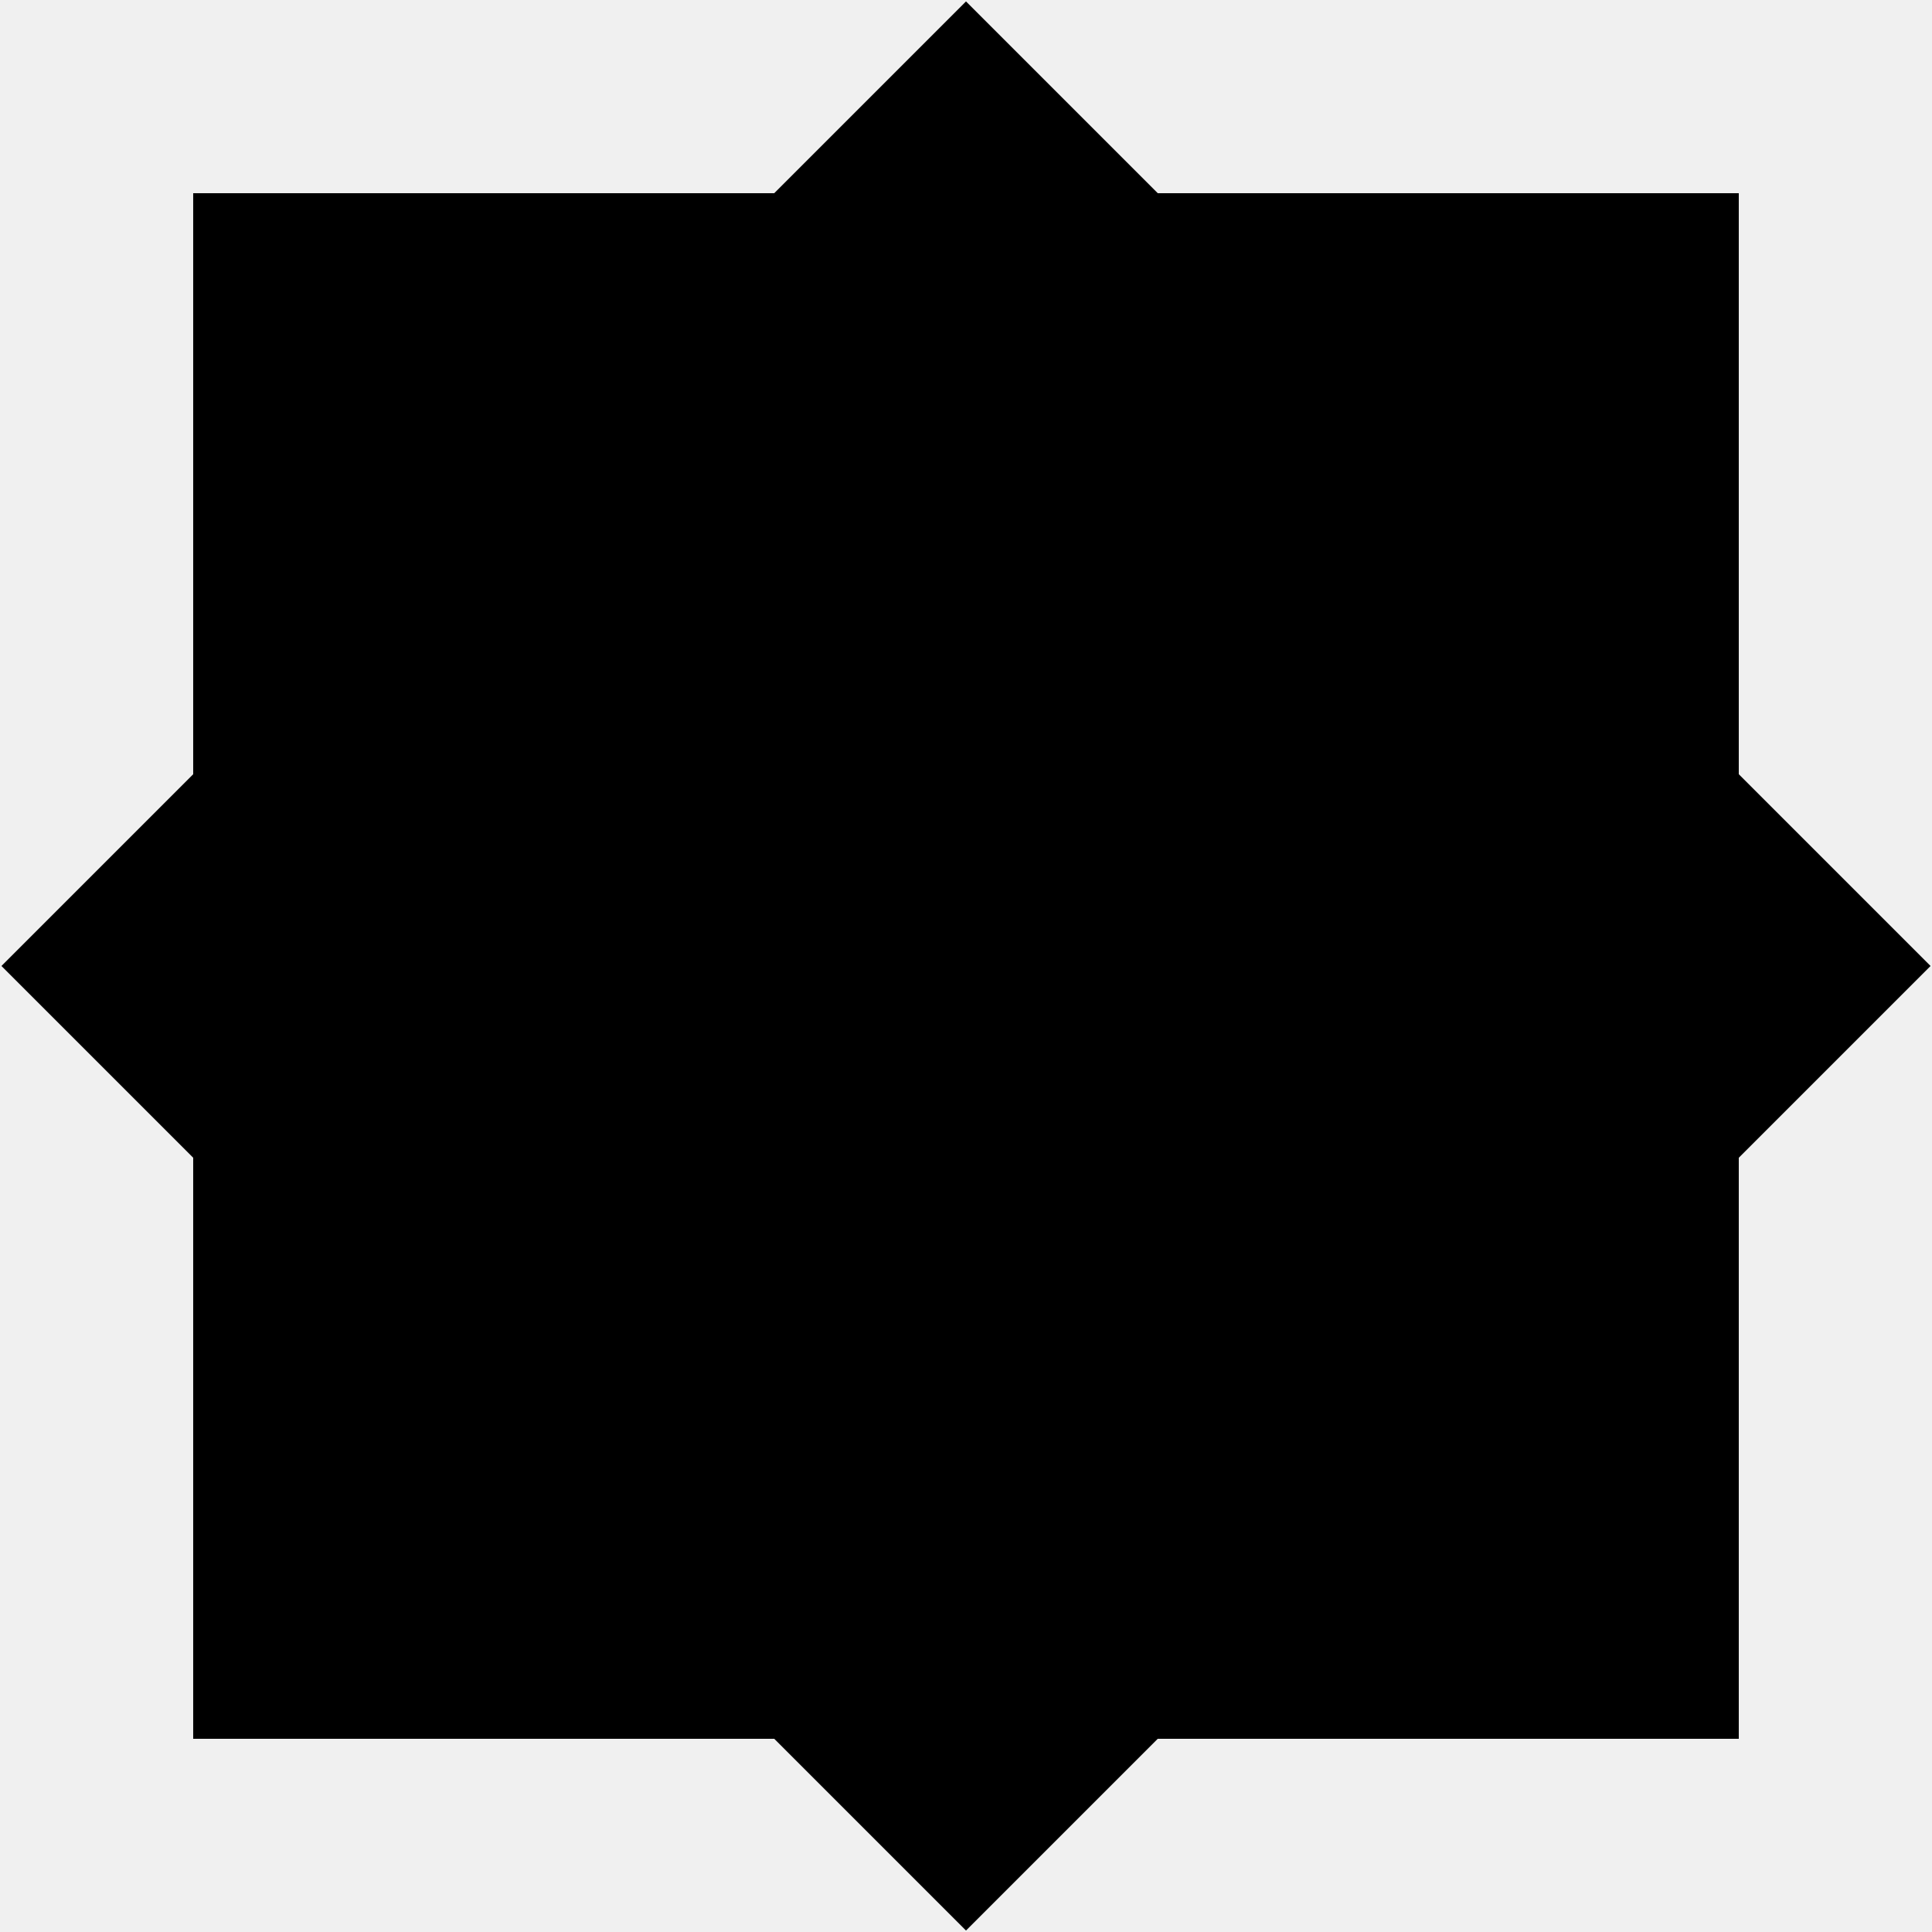
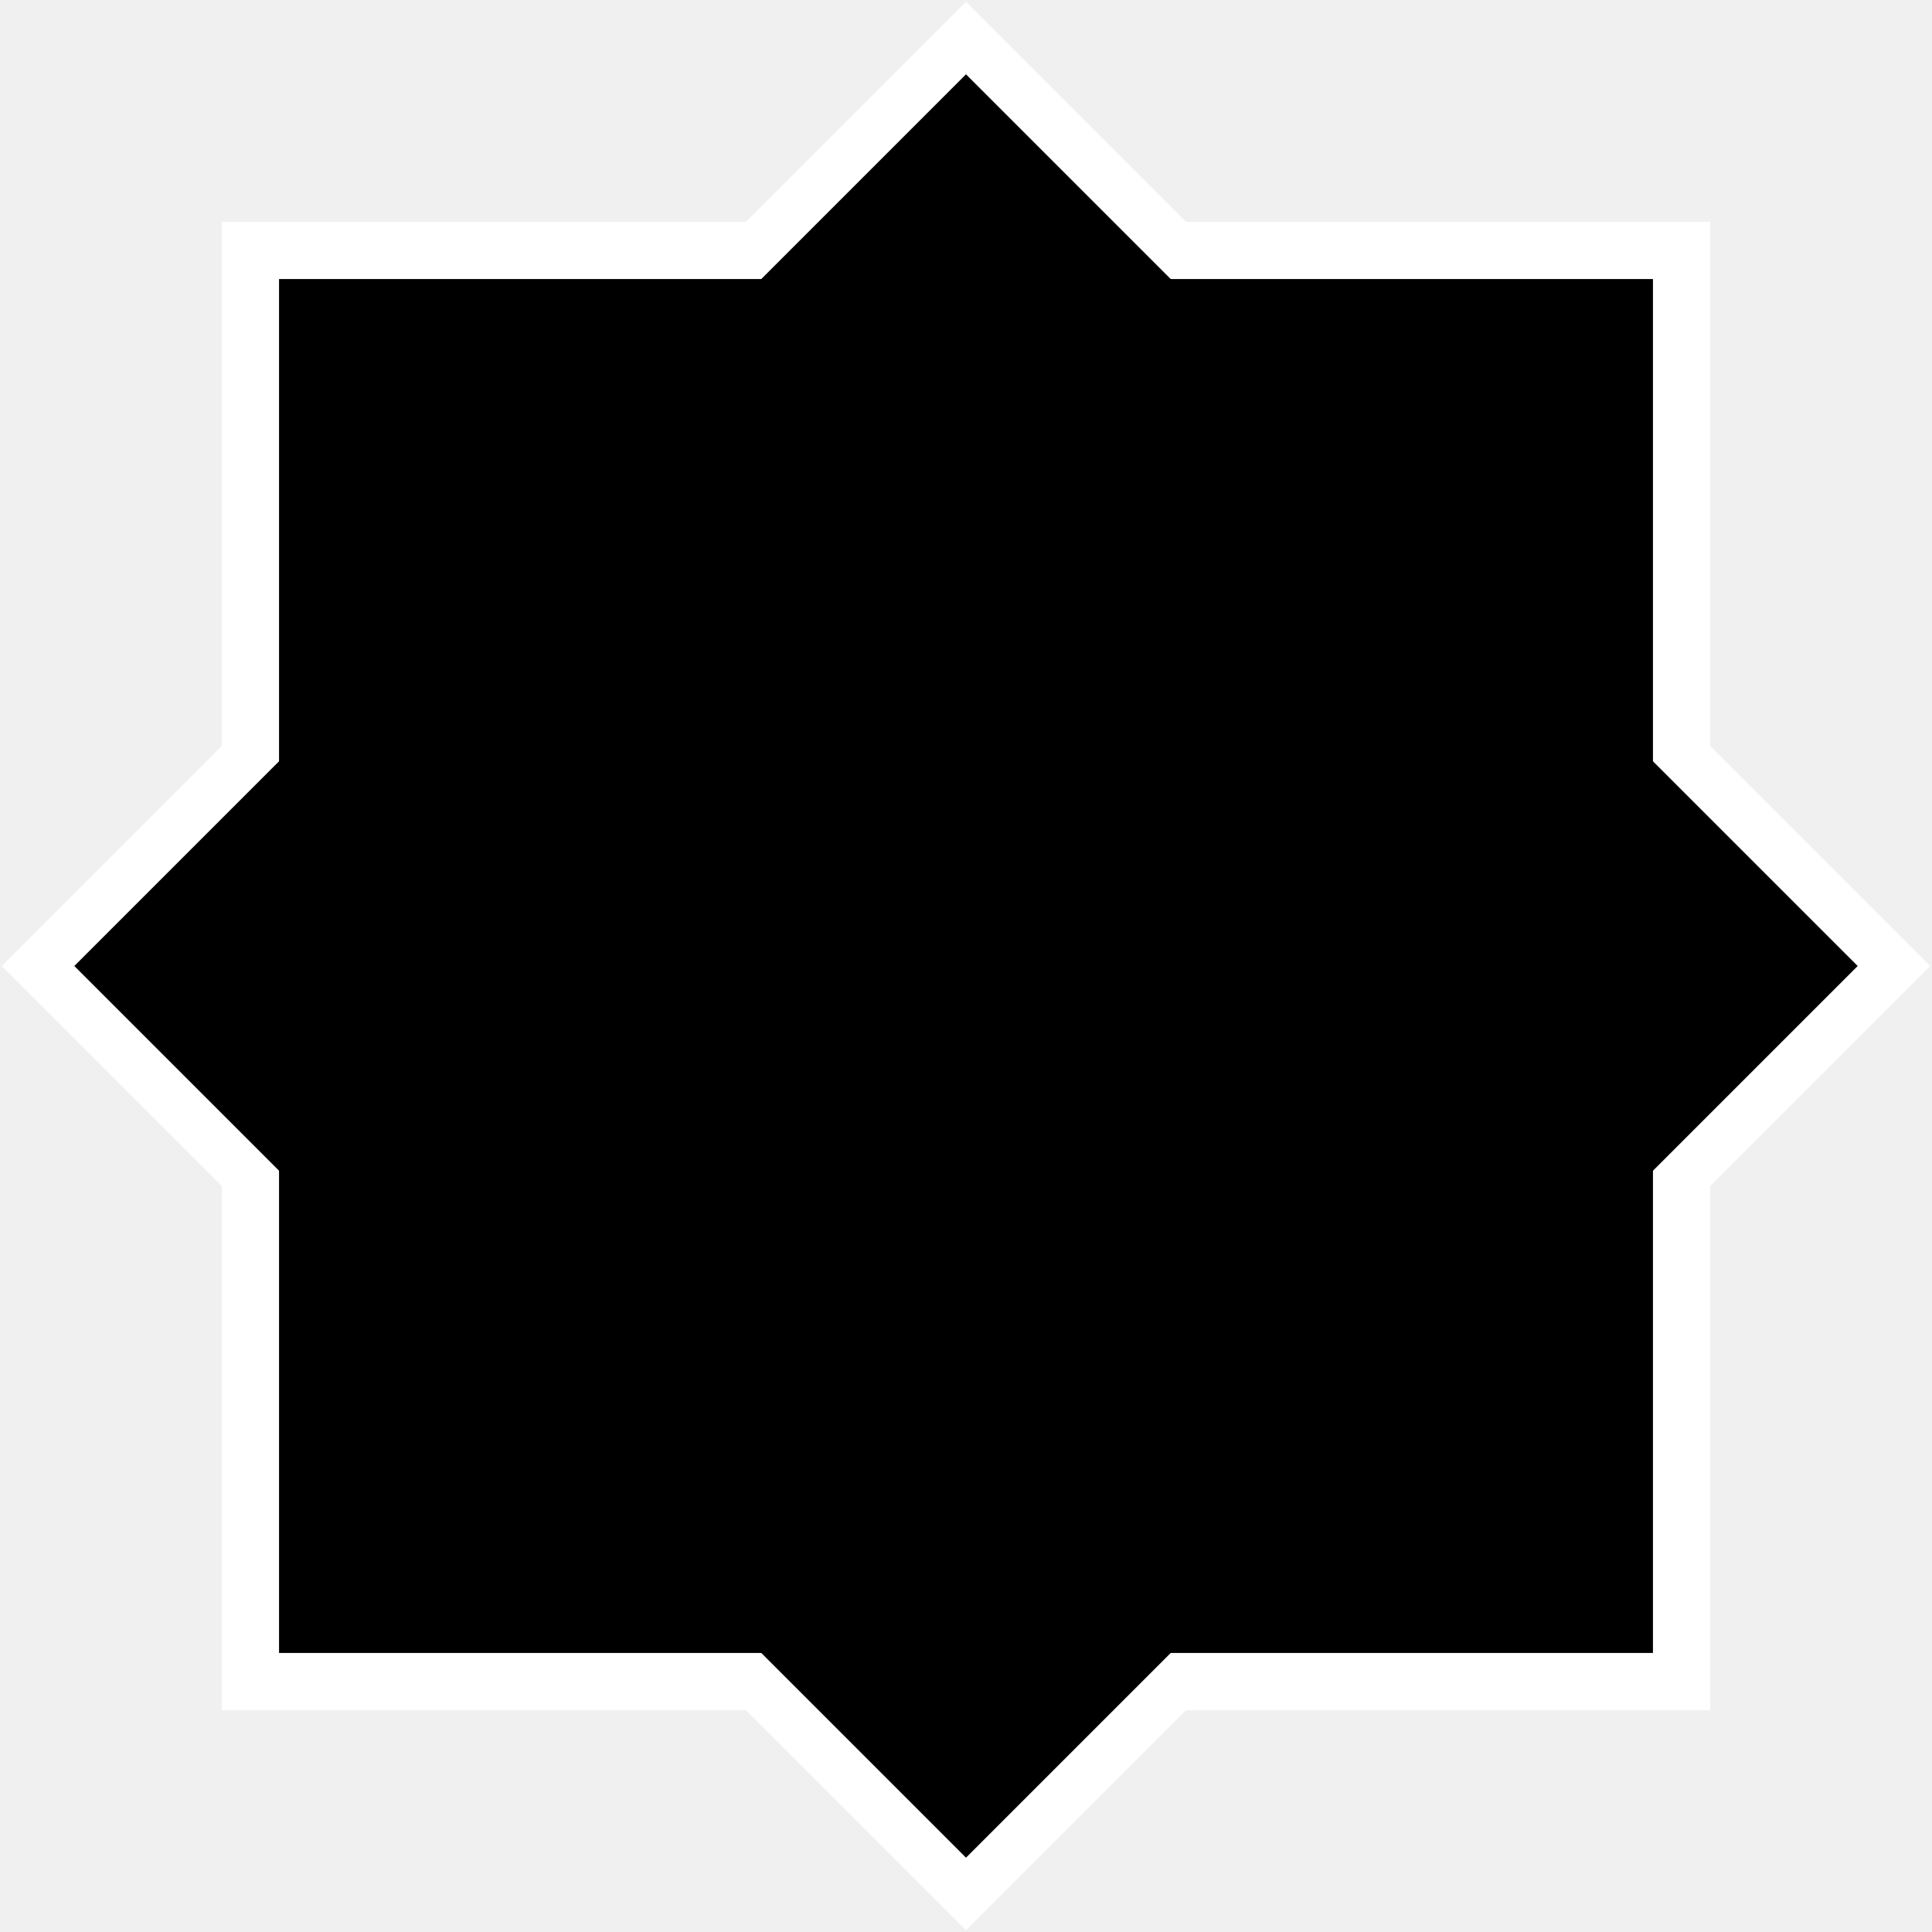
- <svg xmlns="http://www.w3.org/2000/svg" width="100%" height="100%" viewBox="0 0 75 75" version="1.1" xml:space="preserve" style="fill-rule:evenodd;clip-rule:evenodd;stroke-linejoin:round;stroke-miterlimit:2;">
-   <g id="Layer1">
-     <g transform="matrix(1,0,0,1,-0.159961,-0.12935)">
-       <path d="M37.66,0.185L75.104,37.629L37.66,75.073L0.216,37.629L37.66,0.185Z" />
+ <svg xmlns="http://www.w3.org/2000/svg" width="100%" height="100%" viewBox="0 0 78 78" version="1.1" xml:space="preserve" style="fill-rule:evenodd;clip-rule:evenodd;stroke-linejoin:round;stroke-miterlimit:2;">
+   <g id="spend">
+     <g id="Layer1">
+       <path d="M77.929,39l-38.929,-38.929l-38.929,38.929l38.929,38.929l38.929,-38.929Z" style="fill:#fff;" />
+       <path d="M69.046,69.046l0,-60.092l-60.092,-0l-0,60.092l60.092,0Z" style="fill:#fff;" />
    </g>
-     <g transform="matrix(1.20855,0,0,0.840343,-19.8597,5.24652)">
-       <rect x="22.638" y="2.682" width="49.646" height="71.399" />
+     <g id="Layer11">
+       <path d="M39,3l36,36l-36,36l-36,-36l36,-36Z" />
+       <rect x="11.266" y="11.266" width="55.468" height="55.468" />
    </g>
  </g>
</svg>
